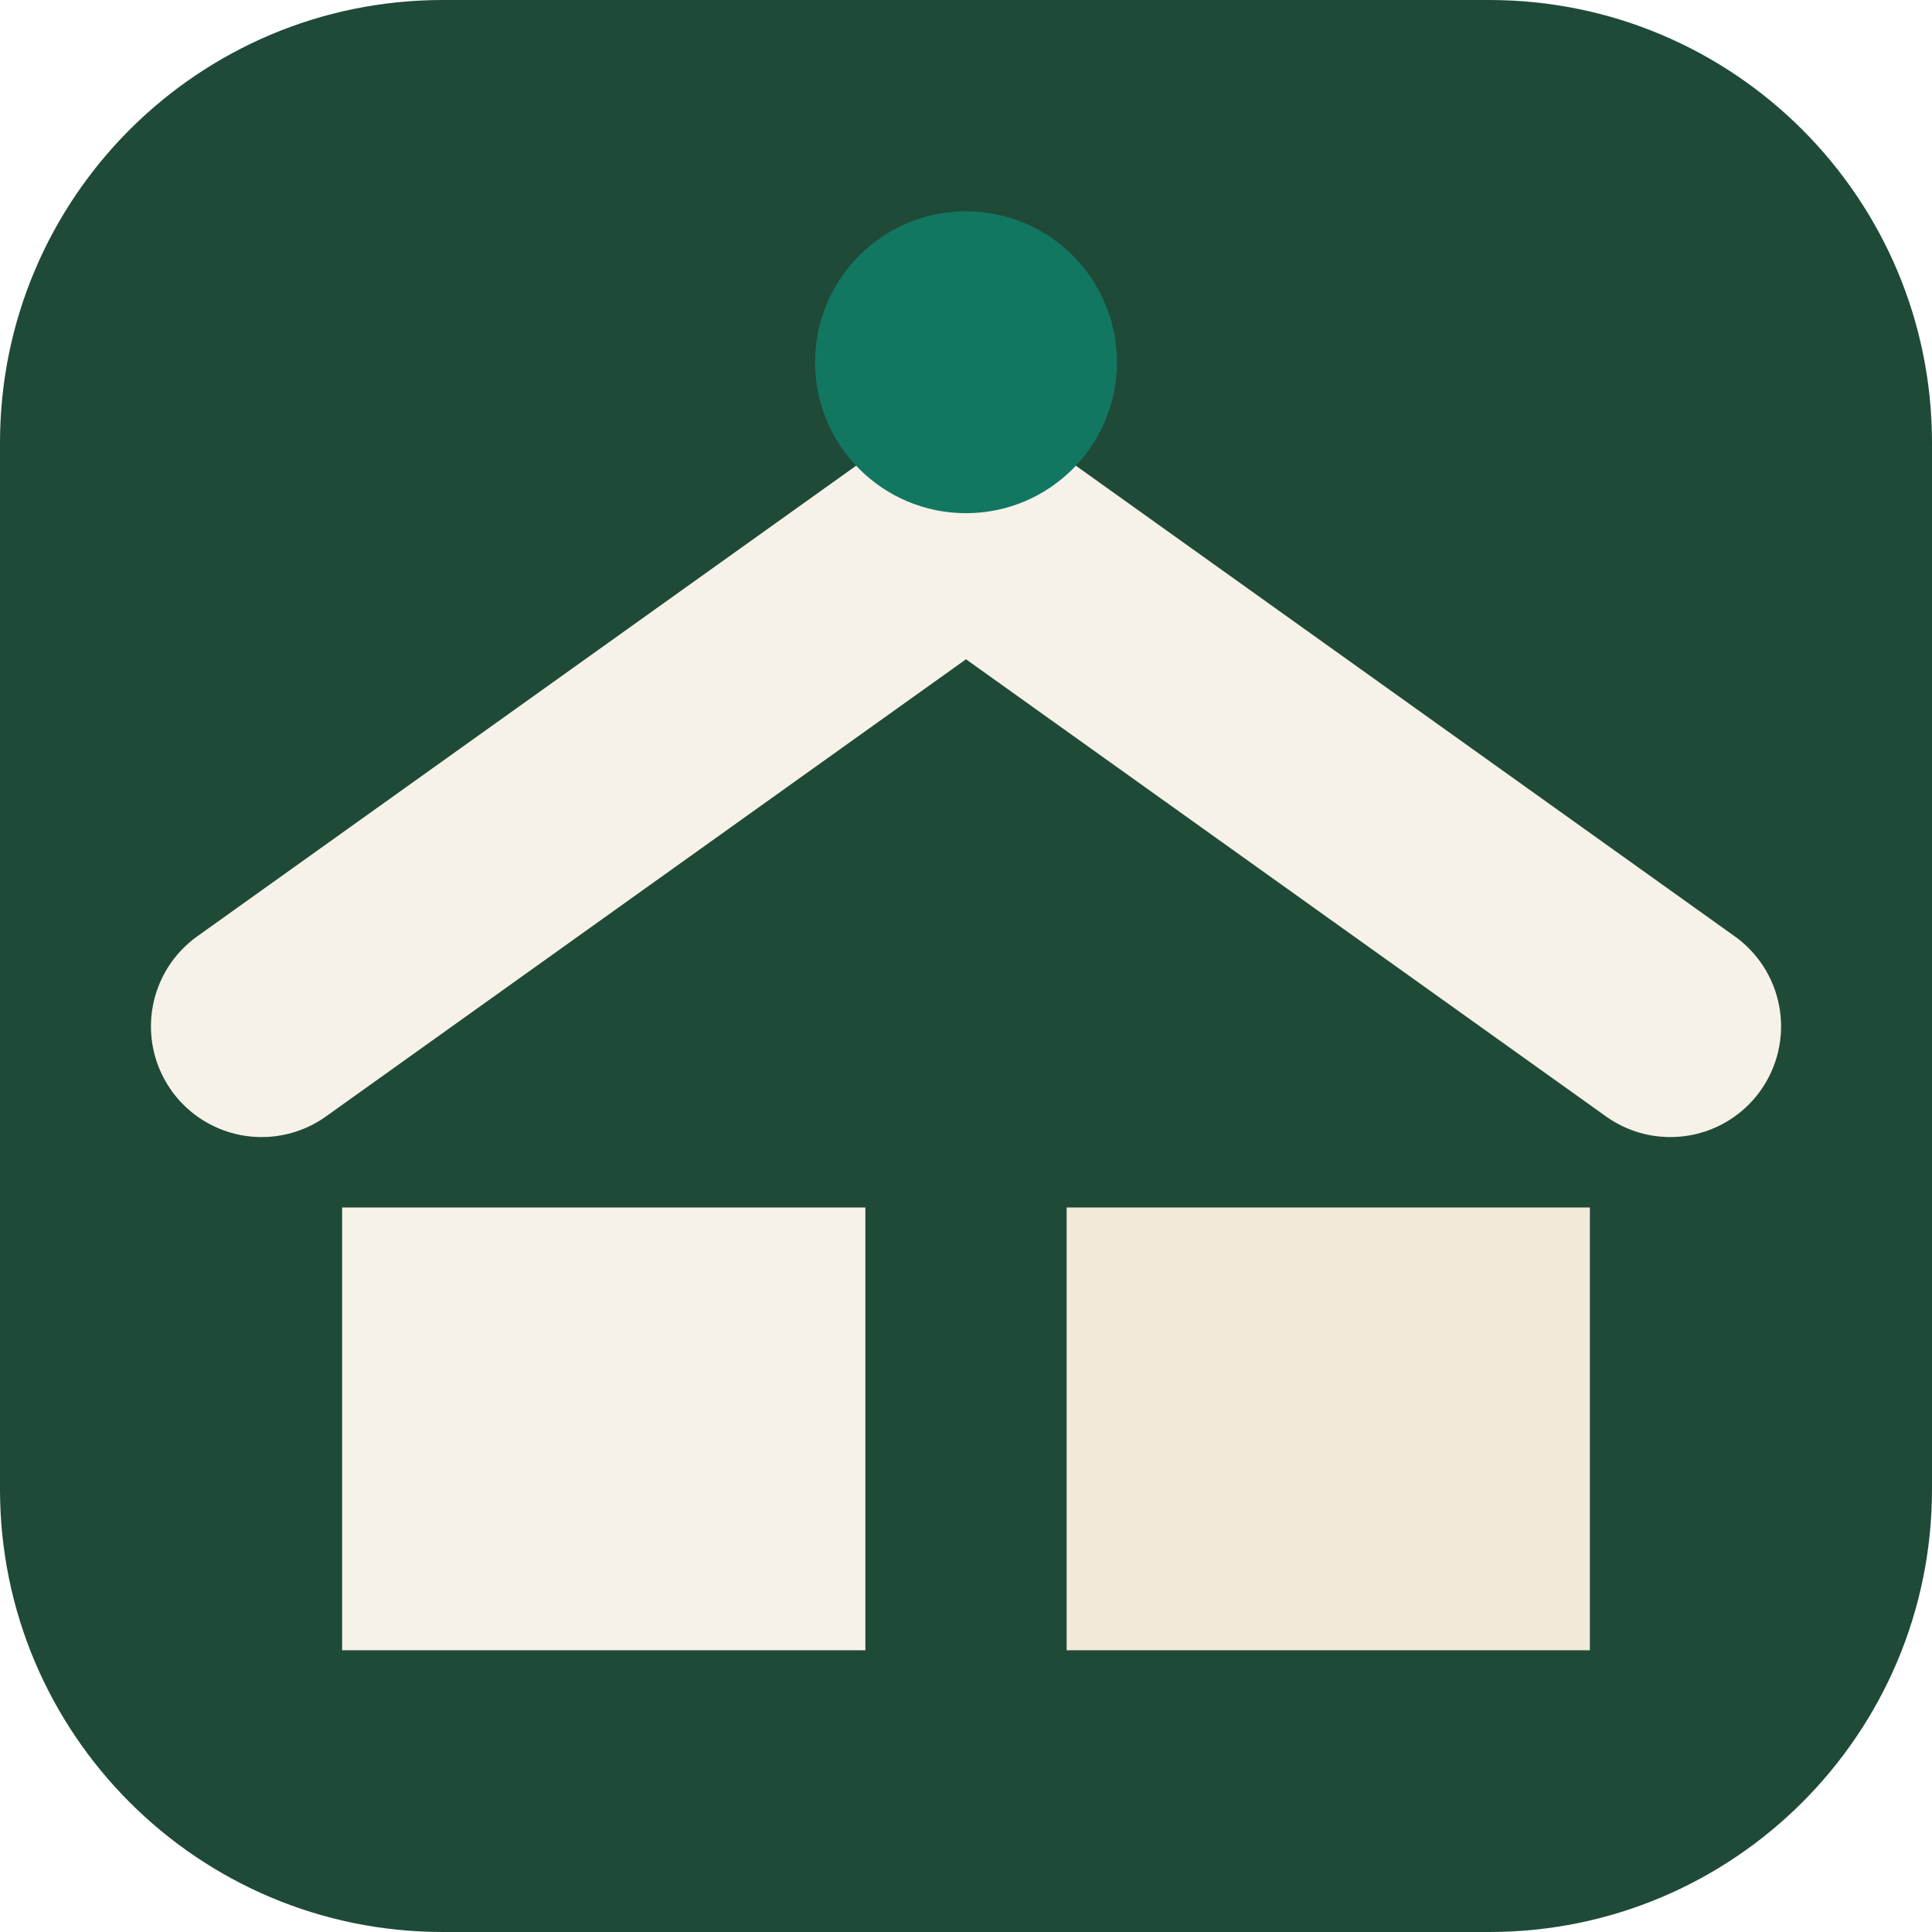
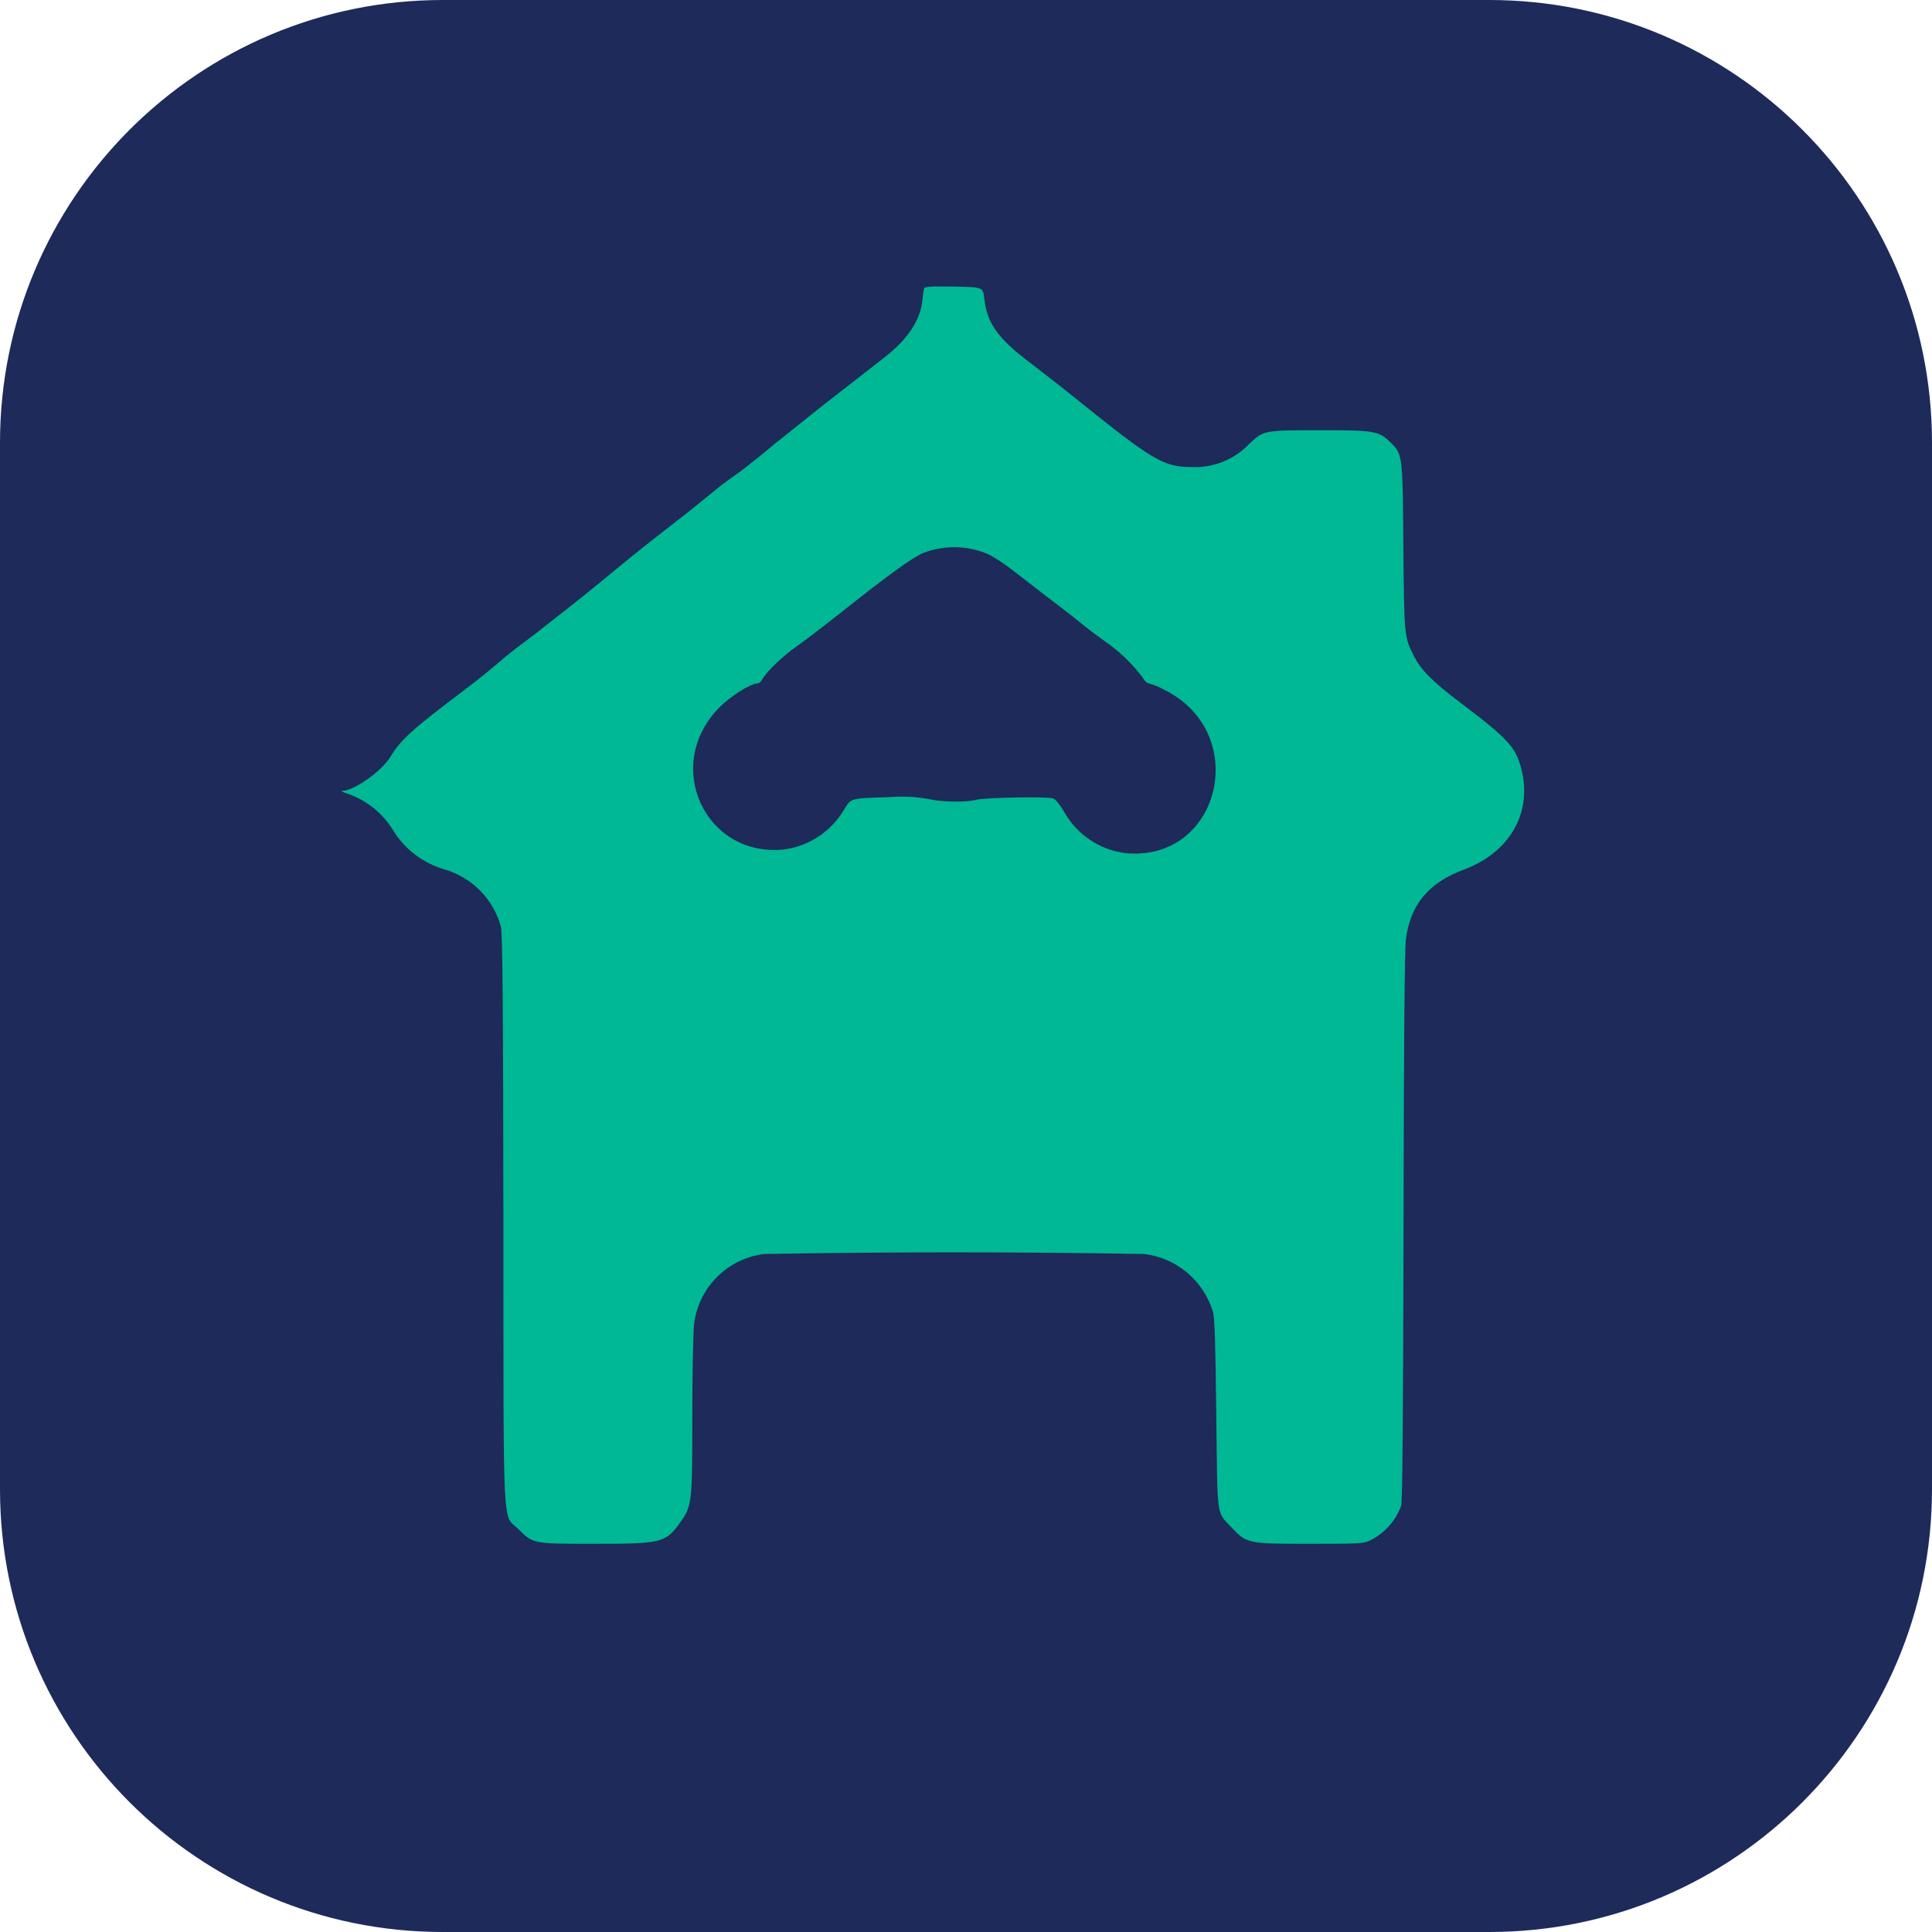
<svg xmlns="http://www.w3.org/2000/svg" width="96" height="96" viewBox="0 0 96 96" role="img" aria-label="Teachouse">
-   <rect width="96" height="96" rx="22" fill="#1F4A38" />
-   <path d="M13 51 L48 26 L83 51" fill="none" stroke="#F7F2E9" stroke-width="11" stroke-linecap="round" stroke-linejoin="round" />
-   <circle cx="48" cy="18" r="7.5" fill="#127761" />
-   <rect x="17" y="60" width="26" height="22" fill="#F7F2E9" />
-   <rect x="53" y="60" width="26" height="22" fill="#F2E9DA" />
+   <rect width="96" height="96" fill="#1e2a5a" rx="22" />
+   <svg width="64" height="68" x="16" y="14" viewBox="0 0 720 760">
+     <path fill="#00b894" d="M336.6 1.2c-.3.7-.7 3.8-1 6.8q-1.8 17.1-22.2 32.6L279 67.4l-16 12.8a688 688 0 0 0-19 15.4c-4.7 3.8-11 8.7-14 10.7s-9.1 6.7-13.5 10.4a783 783 0 0 1-22 17.5 1207 1207 0 0 0-30.1 24 1319 1319 0 0 1-37.8 30.3c-3.4 2.8-9.5 7.5-13.6 10.5s-10.9 8.4-15 12a408 408 0 0 1-18.1 14.5c-29.6 22.3-35.8 27.9-41.7 37.6-4.8 8-20 18.7-26.7 19q-1.5.1 2 1.3a48 48 0 0 1 26.4 21 50 50 0 0 0 28.9 21.7A46 46 0 0 1 100 358c.9 3.4 1.3 42.4 1.4 164 .1 180.7-.7 163.7 8.5 172.9 8.1 8.1 8 8.1 43 8.1 36.6 0 39.2-.6 47-11.5 7-9.7 7.1-10.8 7.1-59.9 0-24.3.5-47.5 1-51.5a45 45 0 0 1 39-39.1 6044 6044 0 0 1 212.9 0 46 46 0 0 1 38.2 32.5c.9 2.9 1.4 18.7 1.8 57 .7 59.5 0 54.2 8.5 63.3s9.3 9.2 43.6 9.2c28.6 0 30.3-.1 34.3-2.1a35 35 0 0 0 17-19.3q1-3.3 1.3-155.6c.1-102.4.6-155.3 1.3-160.9 2.5-19.5 12.7-31.7 32.7-39.1 25.5-9.6 38.2-31.9 31.8-56.3-3.1-12-7.4-16.7-33-36.1-16.5-12.4-23.1-19-27.2-27.2-5.2-10.3-5.3-11.4-5.7-60.7-.4-51.5-.4-51.6-7-58.2s-9-7-39-7c-31.9 0-32 0-40 7.5a42 42 0 0 1-32.3 13.1c-15.8-.1-21.5-3.4-65.2-38.6-6.9-5.6-18-14.2-24.5-19.2-18.6-13.9-24.8-22.6-26.3-36.5-.7-6.3-.7-6.3-17-6.6-12.5-.2-16.3 0-16.6 1m35.8 148.6c3.4 1.6 9.7 5.8 14.1 9.3l20.5 15.8c6.9 5.2 15.1 11.6 18.3 14.3a243 243 0 0 0 11.8 8.9 92 92 0 0 1 21.4 20.3c1.1 2 2.7 3.6 3.6 3.6a39 39 0 0 1 8.8 3.6c49.1 24.5 30.9 97.3-22.7 91.2a46 46 0 0 1-33.3-22.9c-2.2-3.9-4.9-7.1-6.2-7.6-3.3-1.1-38.2-.5-43 .8-5.8 1.5-19 1.3-26.5-.4a83 83 0 0 0-22-1.1c-22.3.7-21.3.4-25.5 7.2a46 46 0 0 1-32.9 22c-44.3 5-68.5-46.4-37.1-78.9 6.2-6.5 17.9-13.9 21.9-13.9.7 0 1.9-1 2.5-2.2 2.3-4.3 11.4-13 19.4-18.6 4.4-3.1 15.4-11.5 24.5-18.7 25.1-20 39.9-30.8 45.9-33.3a48 48 0 0 1 36.5.6" />
+   </svg>
</svg>
